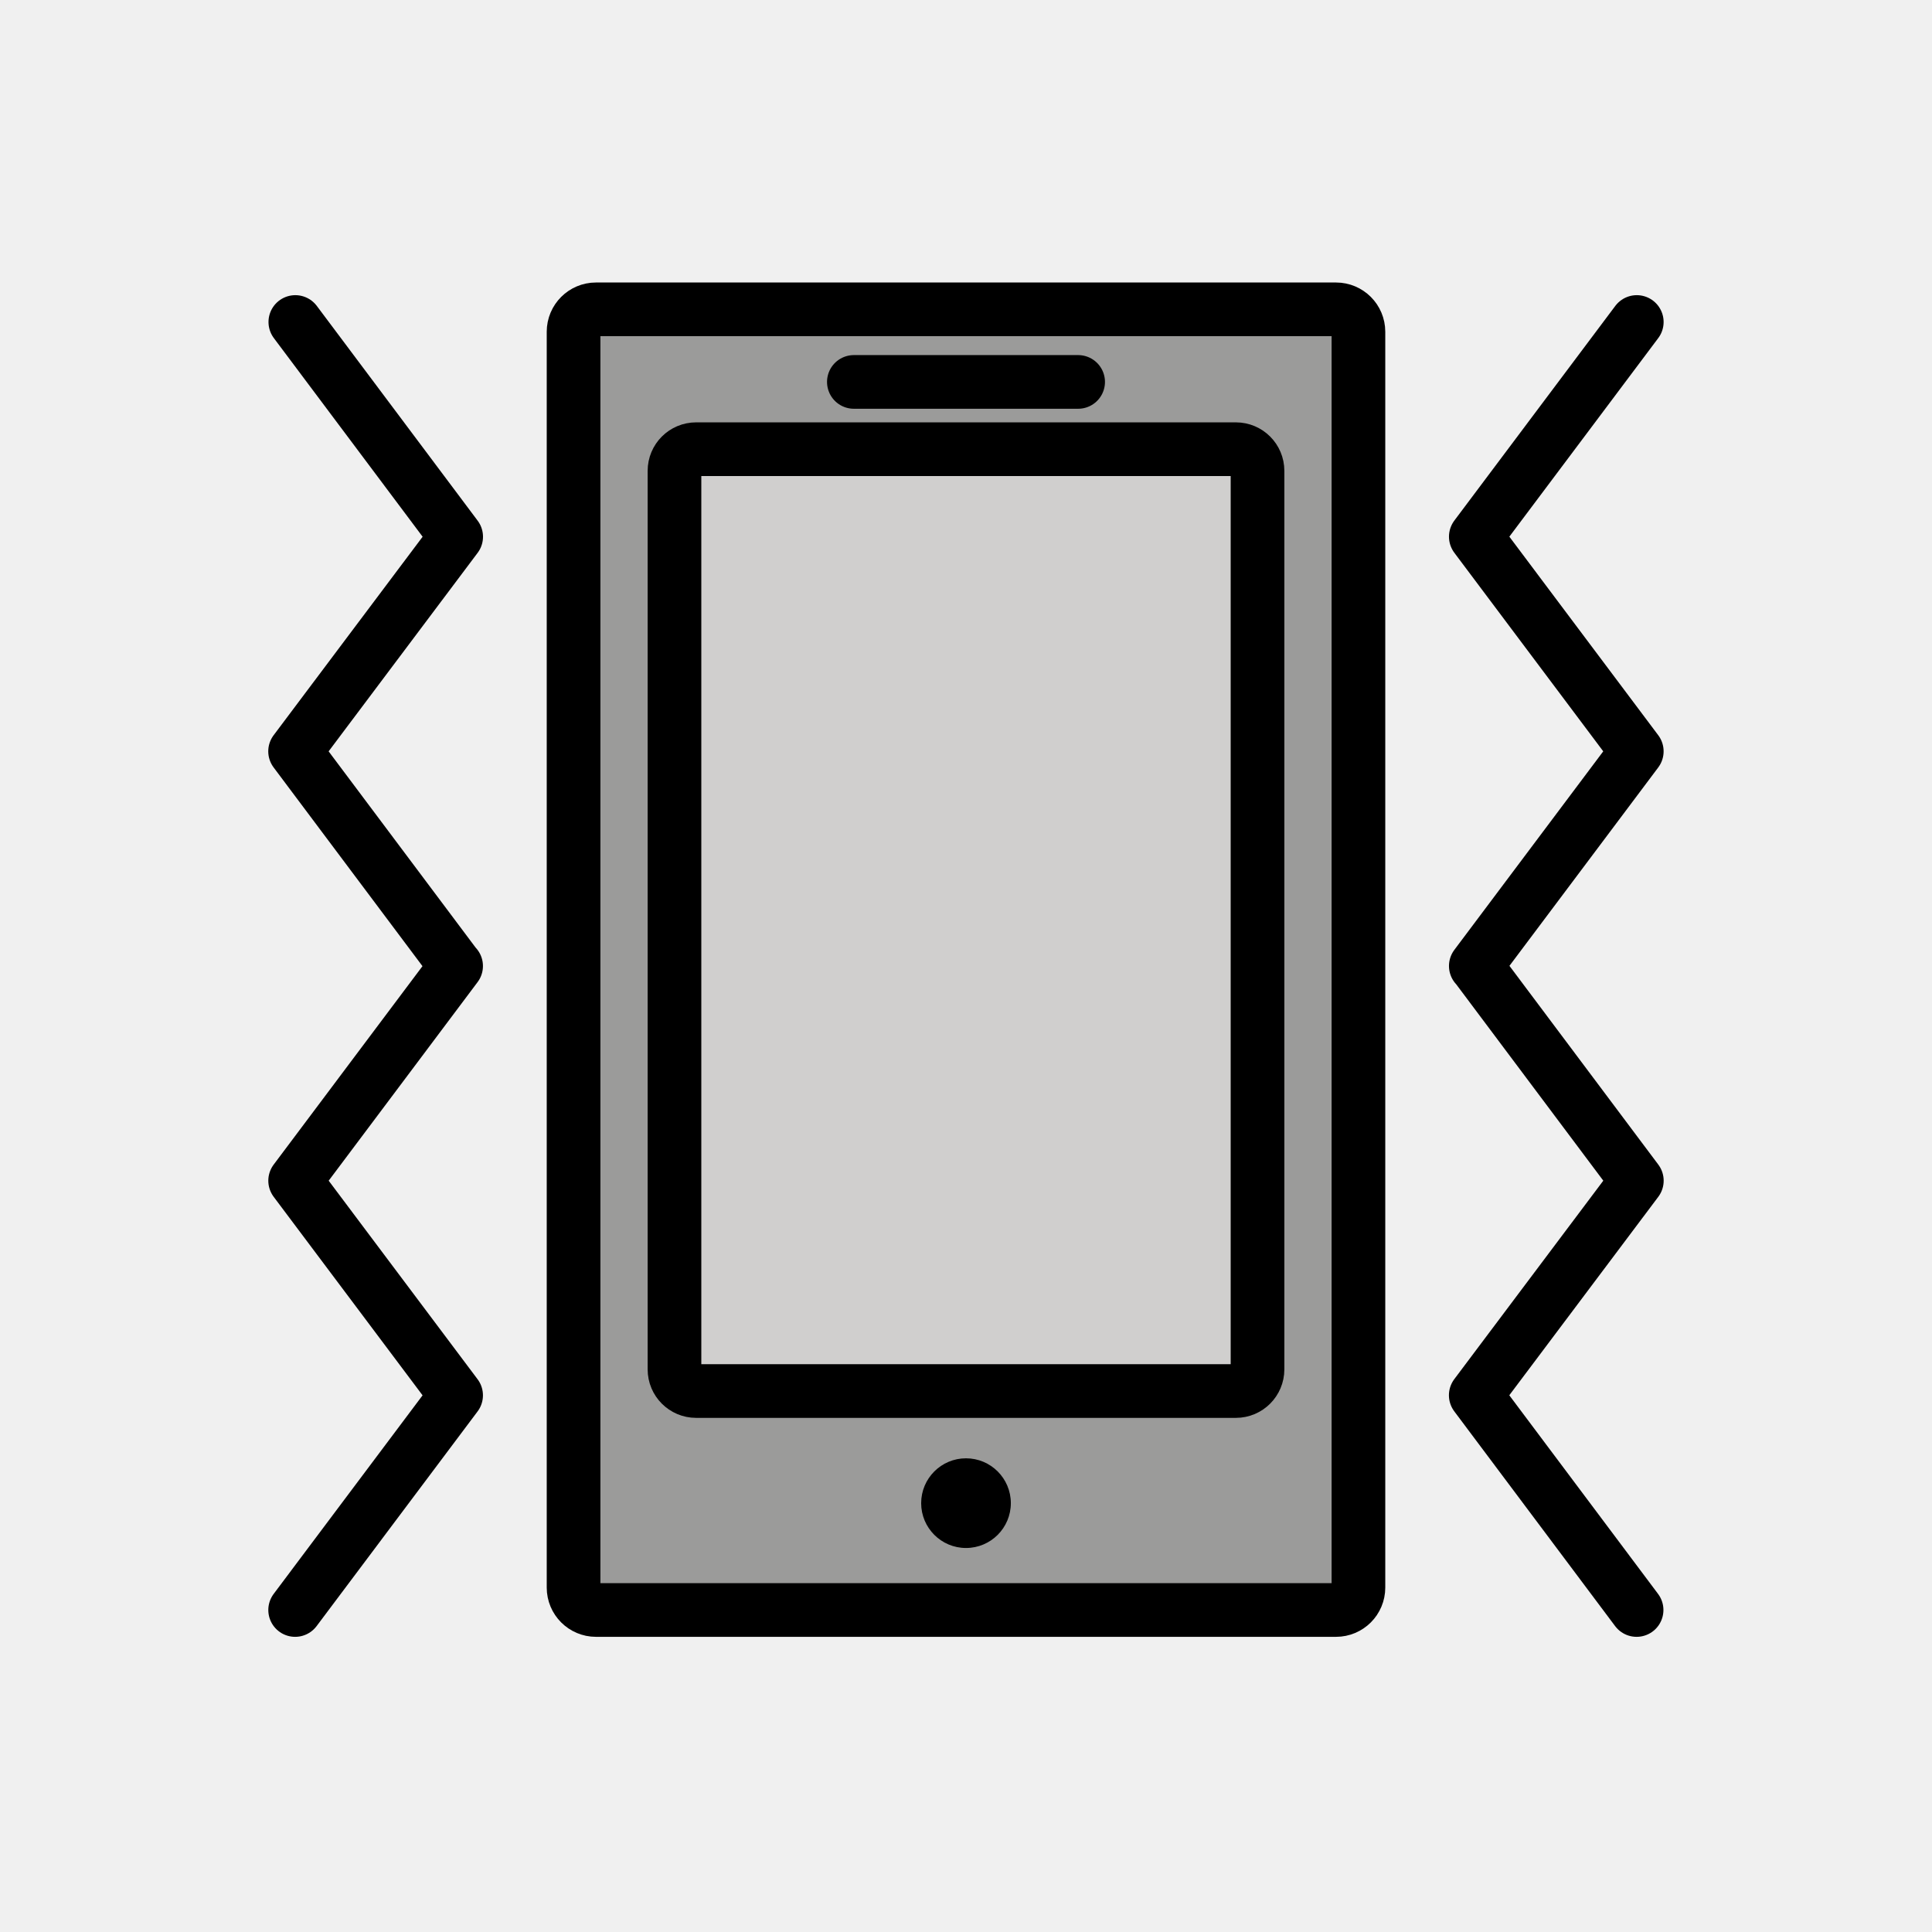
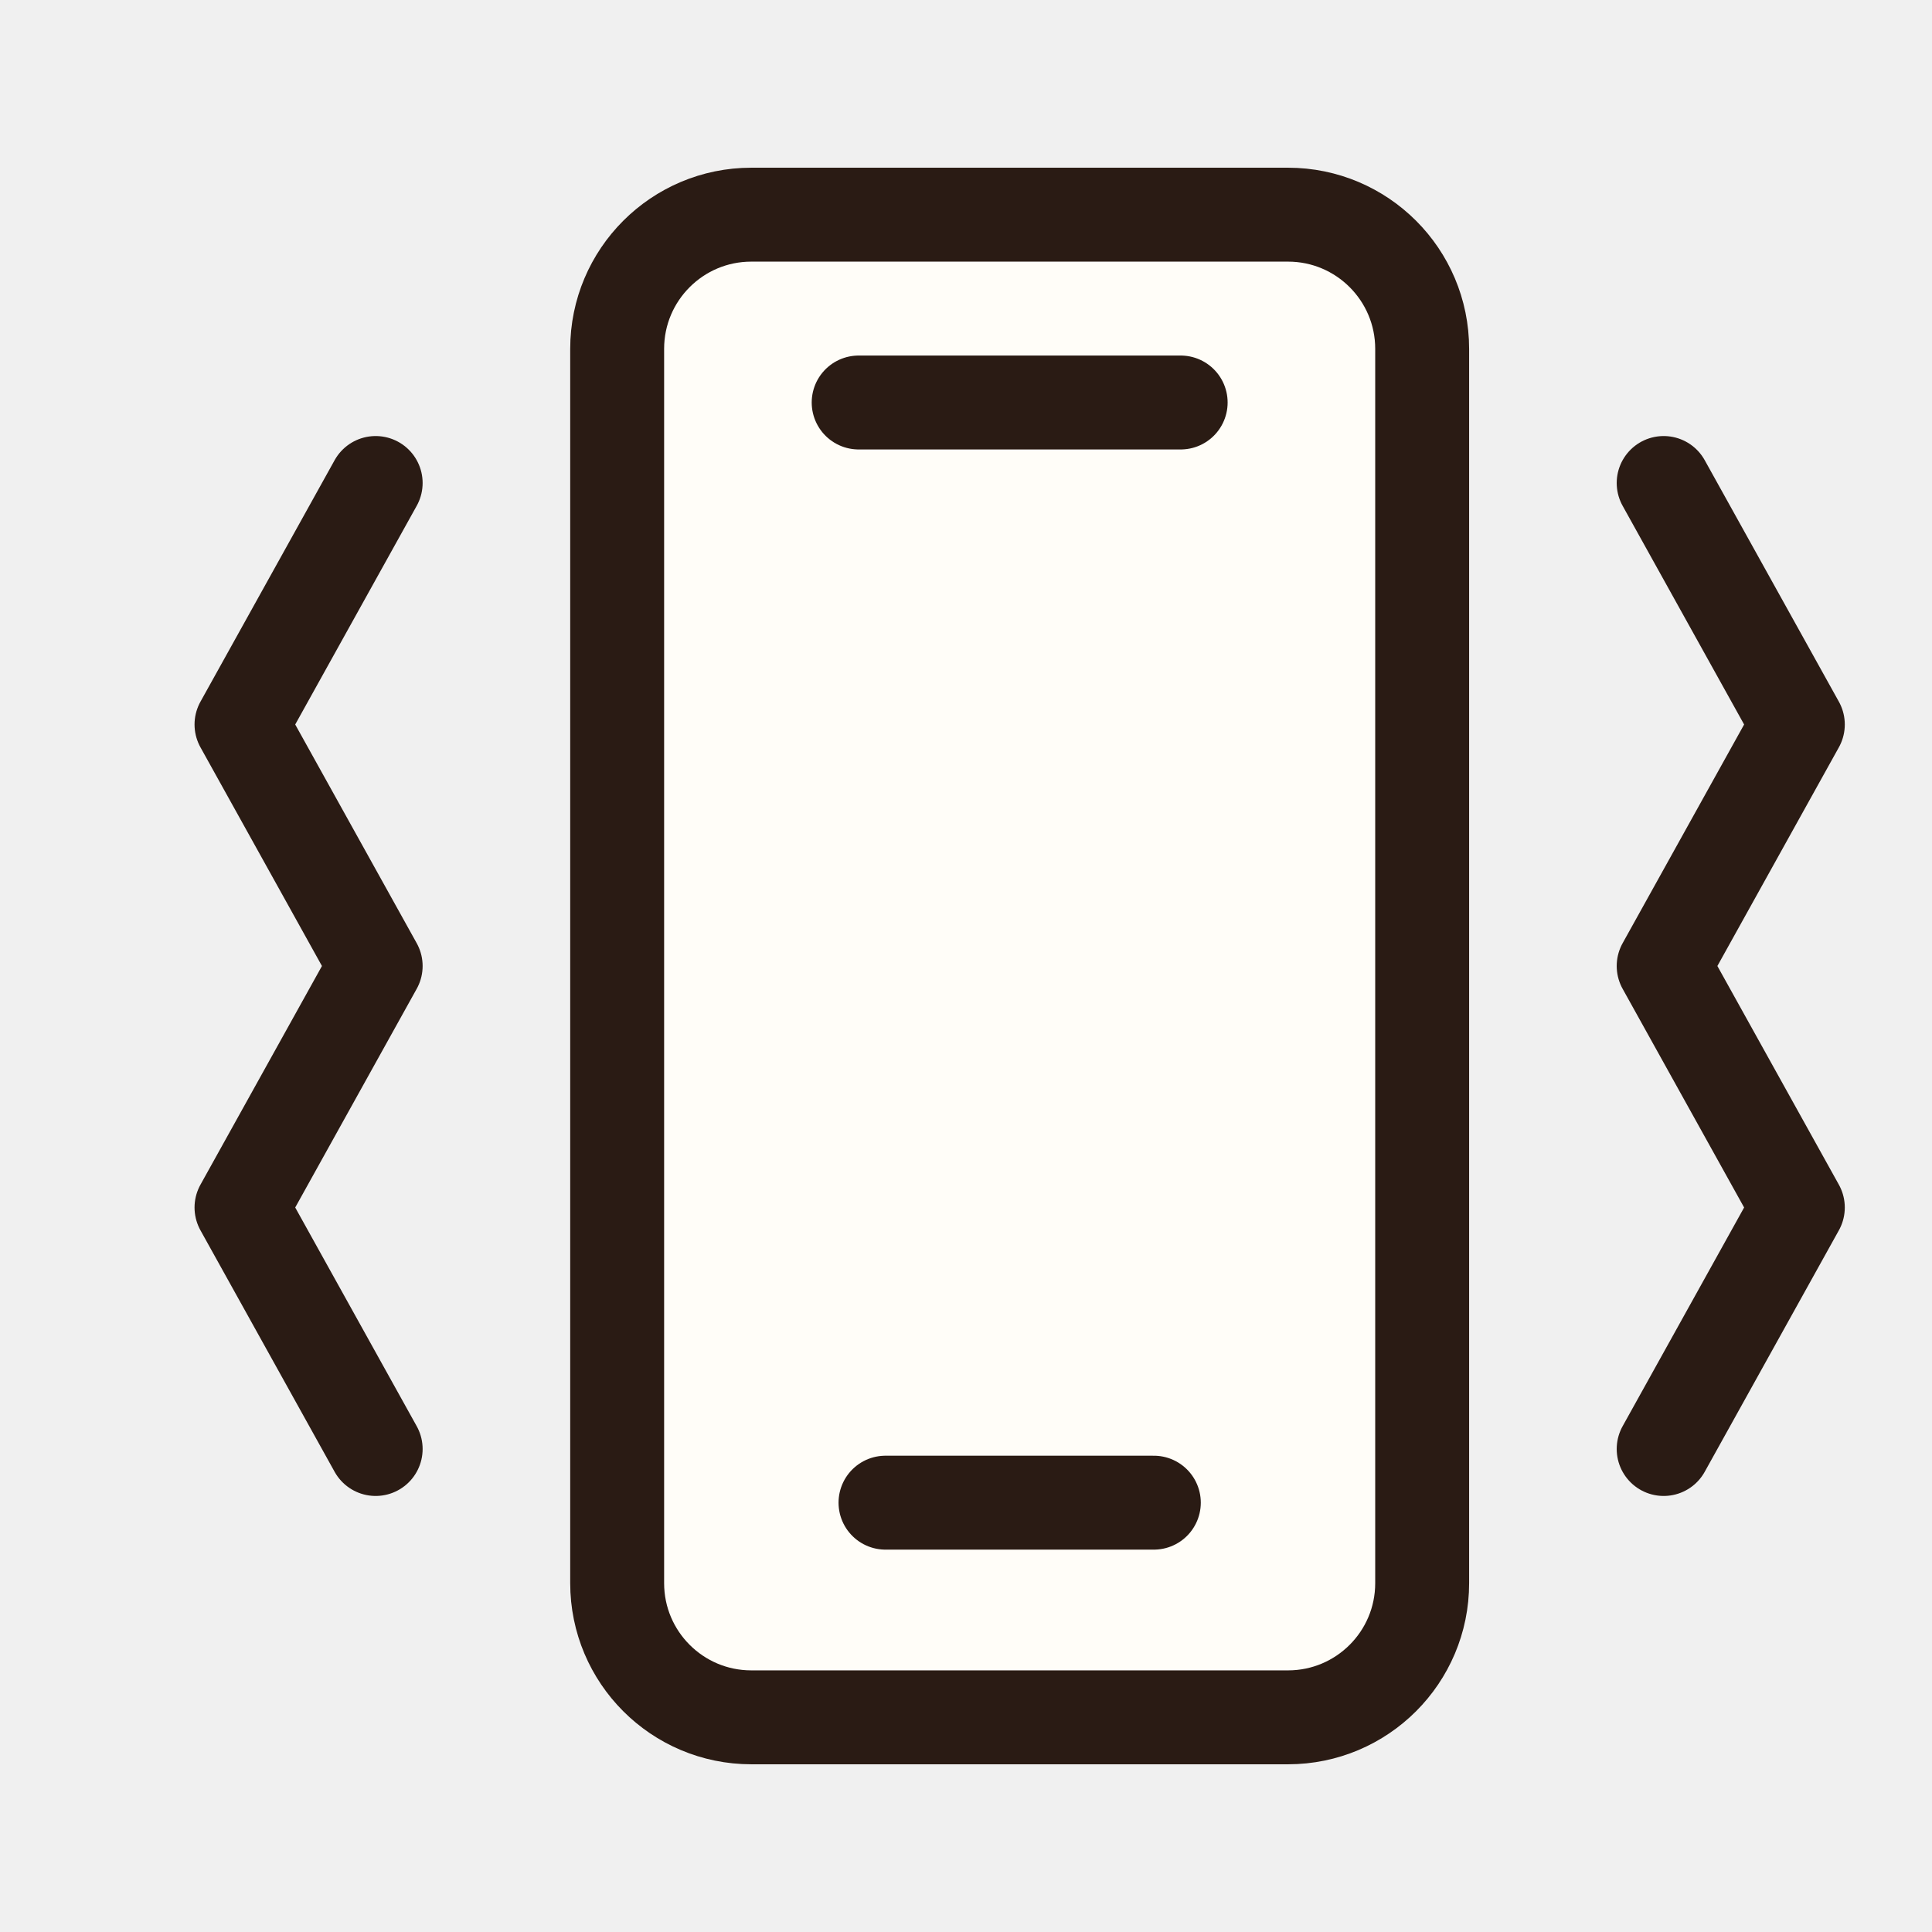
- <svg xmlns="http://www.w3.org/2000/svg" id="emoji" viewBox="0 0 72 72">
-   <g id="color">
-     <path fill="#9b9b9a" stroke="none" stroke-linecap="round" stroke-linejoin="round" stroke-miterlimit="10" stroke-width="2" d="M49.789,60H22.211c-0.462,0-0.836-0.374-0.836-0.836V12.364c0-0.462,0.374-0.836,0.836-0.836h27.578 c0.462,0,0.836,0.374,0.836,0.836v46.8C50.625,59.626,50.251,60,49.789,60z" />
-     <path fill="#d0cfce" stroke="none" stroke-linecap="round" stroke-linejoin="round" stroke-miterlimit="10" stroke-width="2" d="M46.057,51.84H25.943c-0.446,0-0.807-0.361-0.807-0.807V17.547c0-0.446,0.361-0.807,0.807-0.807h20.114 c0.446,0,0.807,0.361,0.807,0.807v33.485C46.864,51.478,46.503,51.84,46.057,51.84z" />
-     <polygon fill="#FFFFFF" stroke="none" stroke-linecap="round" stroke-linejoin="round" stroke-miterlimit="10" stroke-width="2" points="31.821,14.233 40.179,14.233 40.179,14.233 31.821,14.233" />
-   </g>
-   <g id="hair" />
-   <g id="skin" />
-   <g id="skin-shadow" />
-   <g id="line">
-     <polyline fill="none" stroke="#000000" stroke-linecap="round" stroke-linejoin="round" stroke-miterlimit="10" stroke-width="2" points="60.998,12 54.999,20 60.998,28 54.999,35.999 55.006,35.998 61,44.001 54.997,51.997 60.991,60" />
-     <polyline fill="none" stroke="#000000" stroke-linecap="round" stroke-linejoin="round" stroke-miterlimit="10" stroke-width="2" points="10.999,60 16.998,52 10.999,44.001 16.998,36.001 16.991,36.002 10.997,28 17,20.003 11.006,12" />
-     <path fill="none" stroke="#000000" stroke-linecap="round" stroke-linejoin="round" stroke-miterlimit="10" stroke-width="2" d="M49.789,60H22.211c-0.462,0-0.836-0.374-0.836-0.836V12.364c0-0.462,0.374-0.836,0.836-0.836h27.578 c0.462,0,0.836,0.374,0.836,0.836v46.8C50.625,59.626,50.251,60,49.789,60z" />
-     <path fill="none" stroke="#000000" stroke-linecap="round" stroke-linejoin="round" stroke-miterlimit="10" stroke-width="2" d="M46.057,51.84H25.943c-0.446,0-0.807-0.361-0.807-0.807V17.547c0-0.446,0.361-0.807,0.807-0.807h20.114 c0.446,0,0.807,0.361,0.807,0.807v33.485C46.864,51.478,46.503,51.84,46.057,51.84z" />
-     <circle cx="36" cy="56.018" r="1.671" fill="#000000" stroke="none" />
-     <polygon fill="none" stroke="#000000" stroke-linecap="round" stroke-linejoin="round" stroke-miterlimit="10" stroke-width="2" points="31.821,14.233 40.179,14.233 40.179,14.233 31.821,14.233" />
-   </g>
+ <svg xmlns="http://www.w3.org/2000/svg" viewBox="0 0 72 72" fill="none" stroke="#2a1b14" stroke-width="3.5" stroke-linecap="round" stroke-linejoin="round">
+   <rect x="23" y="8" width="30" height="56" rx="5" fill="#fffdf8" />
+   <path d="M32 15H44M33 56H43" fill="none" />
+   <path d="M14 18L9 27L14 36L9 45L14 54M62 18L67 27L62 36L67 45L62 54" fill="none" />
</svg>
